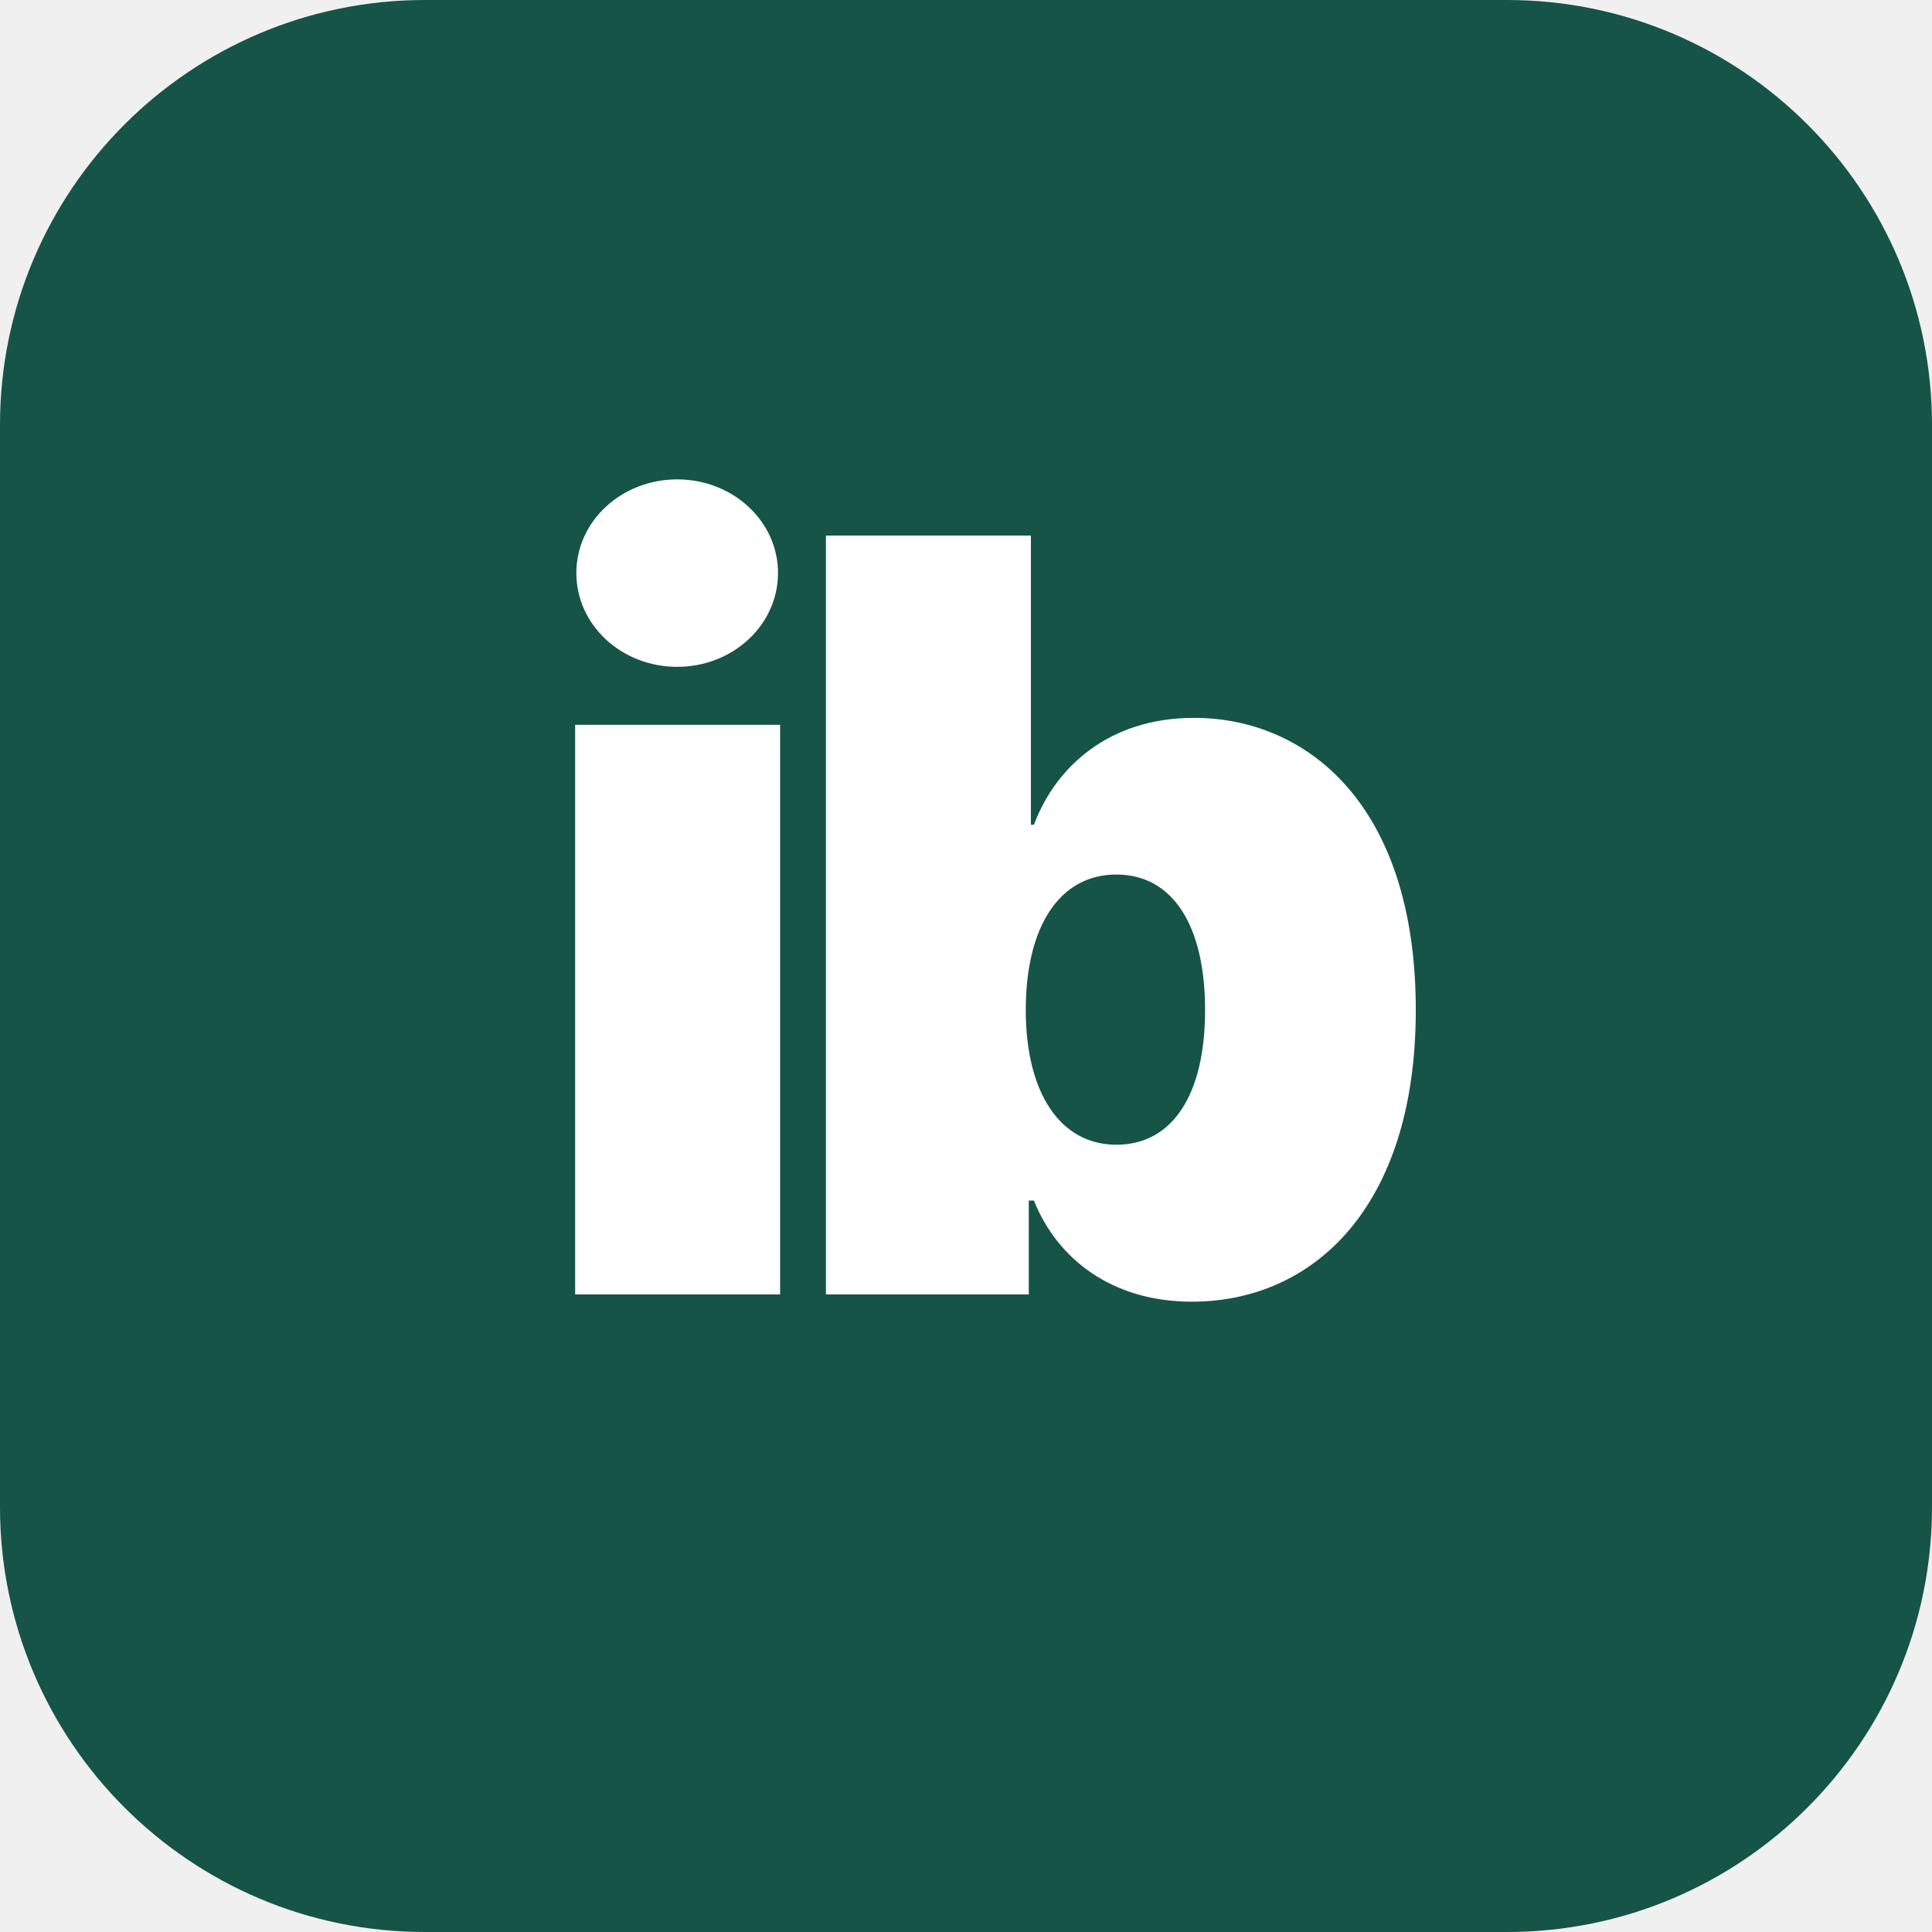
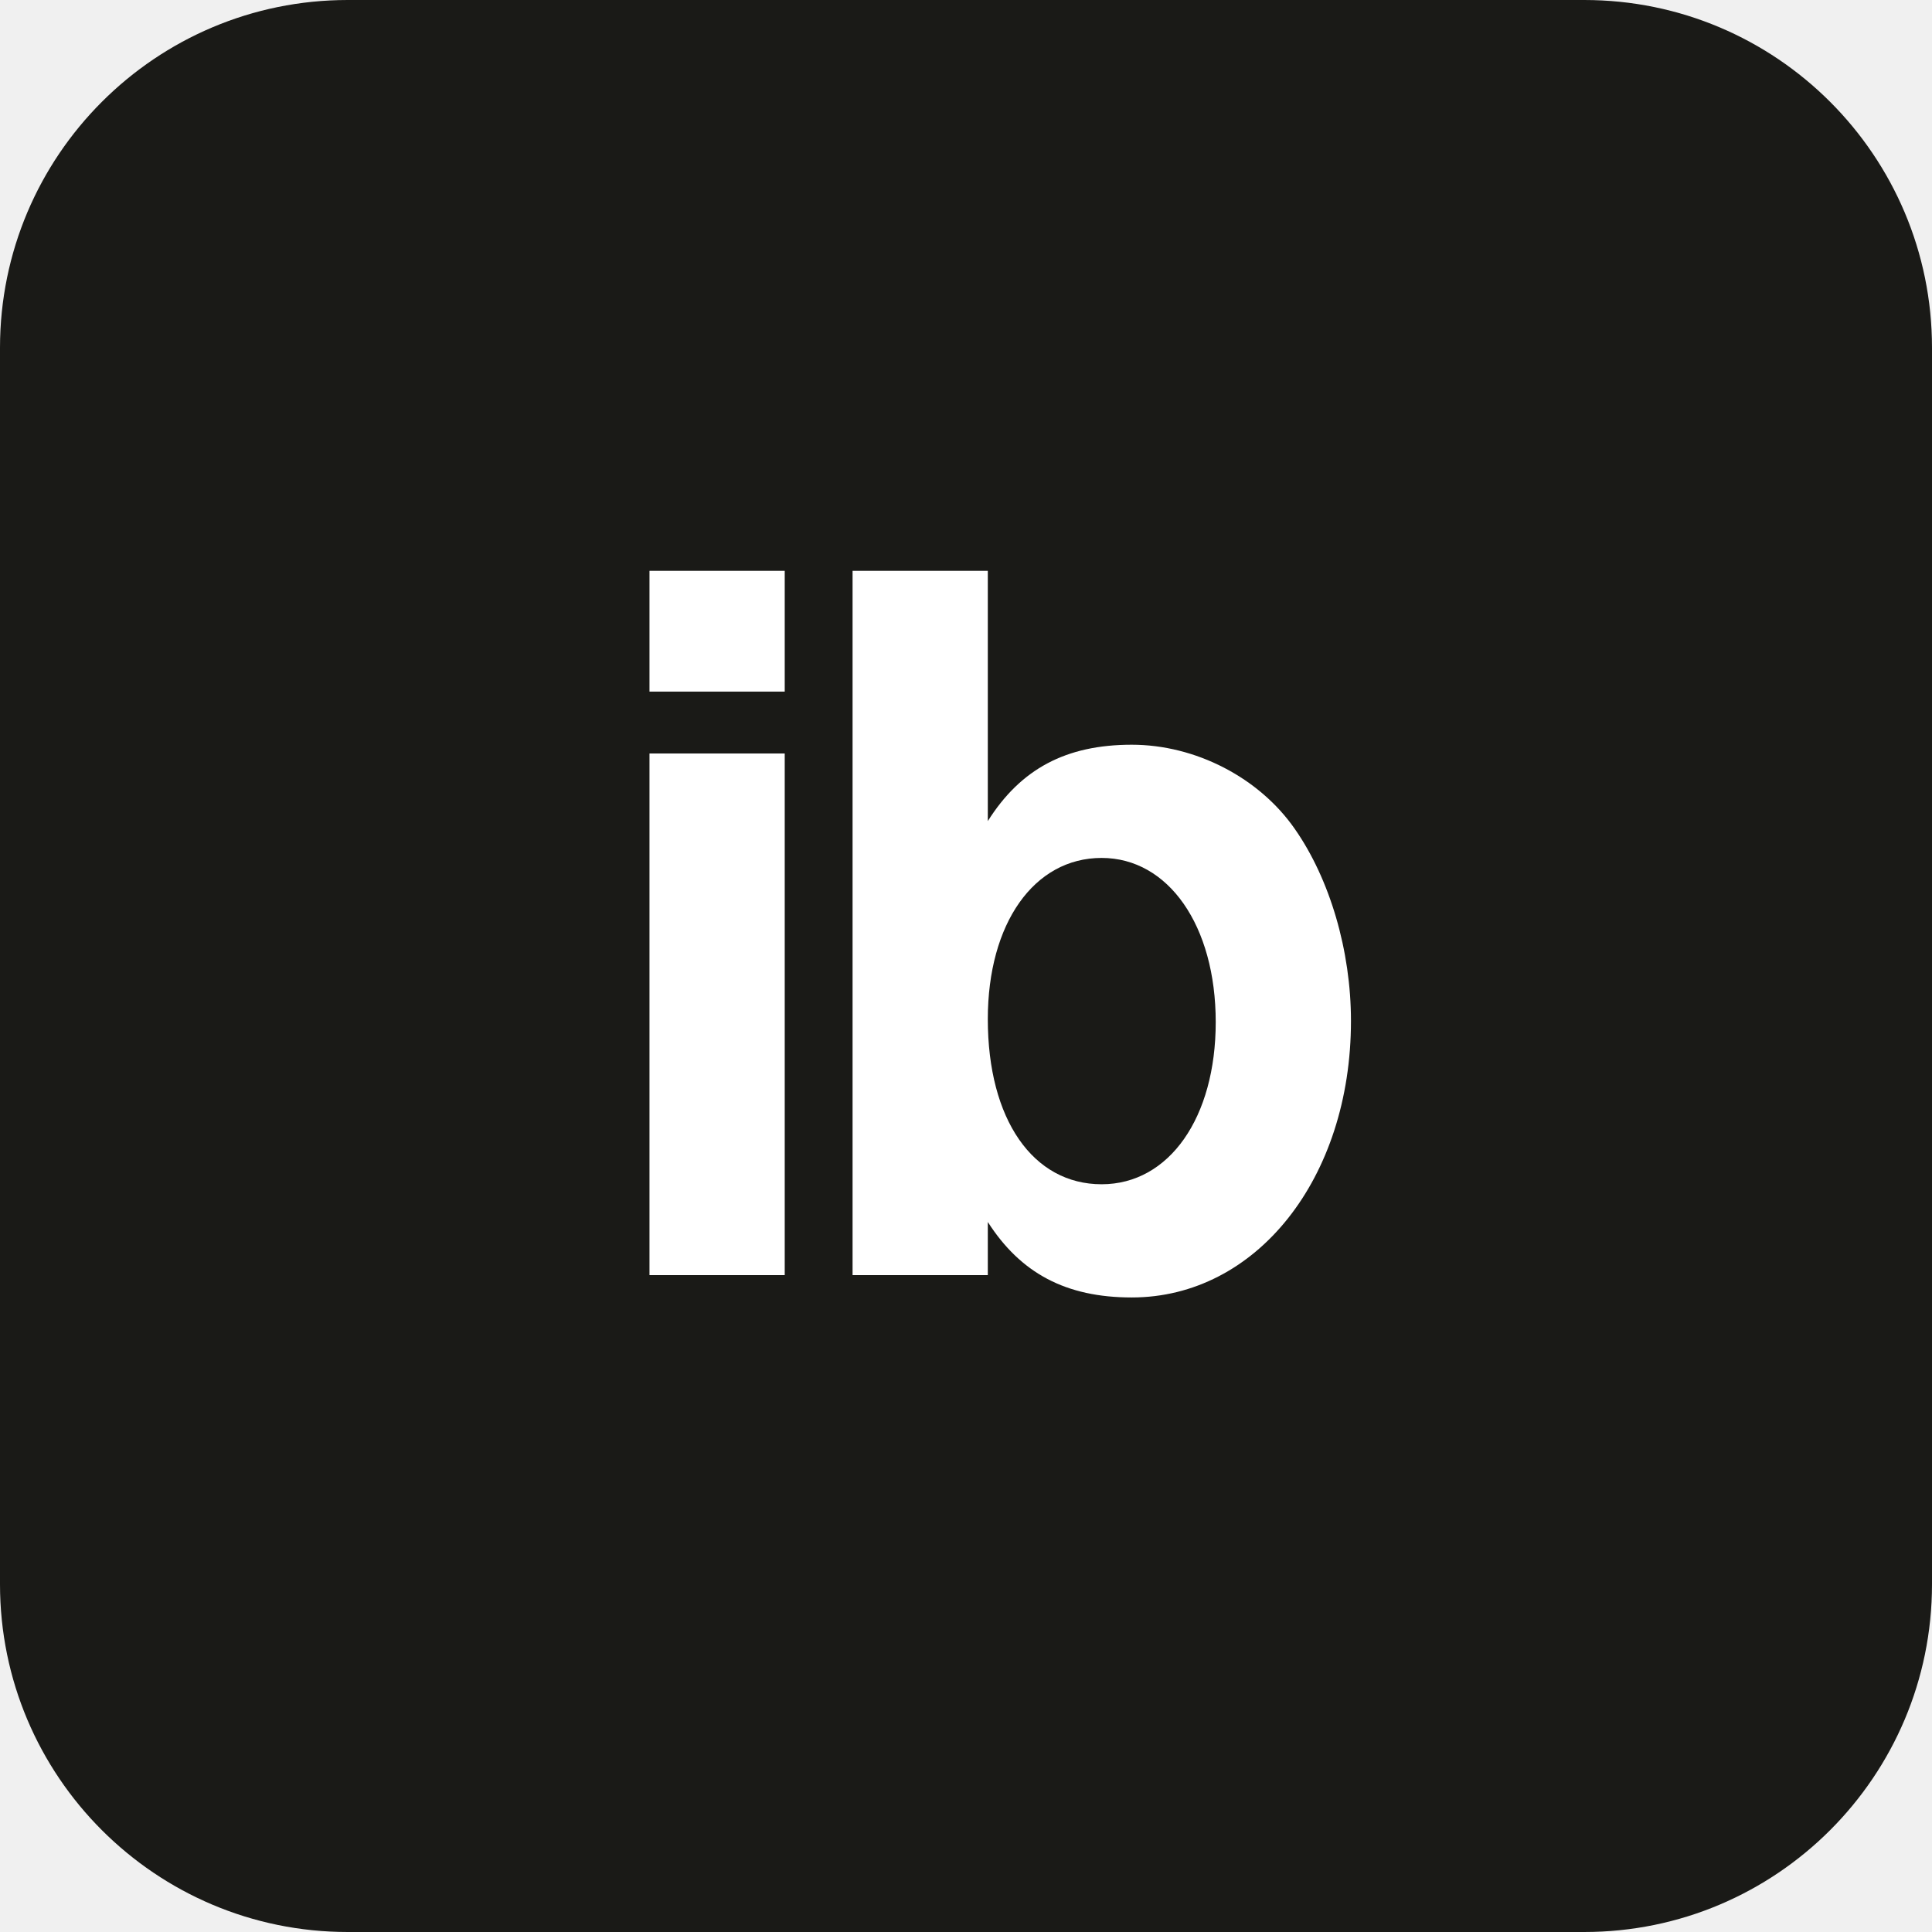
<svg xmlns="http://www.w3.org/2000/svg" width="100" height="100" viewBox="0 0 100 100" role="img" aria-label="Immobild.ai">
-   <rect width="100" height="100" rx="22" fill="#155447" />
-   <text x="51" y="67" text-anchor="middle" font-family="Inter, system-ui, -apple-system, 'Segoe UI', Helvetica, Arial, sans-serif" font-size="54" font-weight="900" letter-spacing="-3" fill="#ffffff">ib</text>
+   <rect width="100" height="100" rx="18" fill="#1a1a17" />
+   <text x="51" y="66" text-anchor="middle" font-family="system-ui, -apple-system, 'Segoe UI', Helvetica, Arial, sans-serif" font-size="50" font-weight="700" letter-spacing="-3" fill="#ffffff">ib</text>
</svg>
